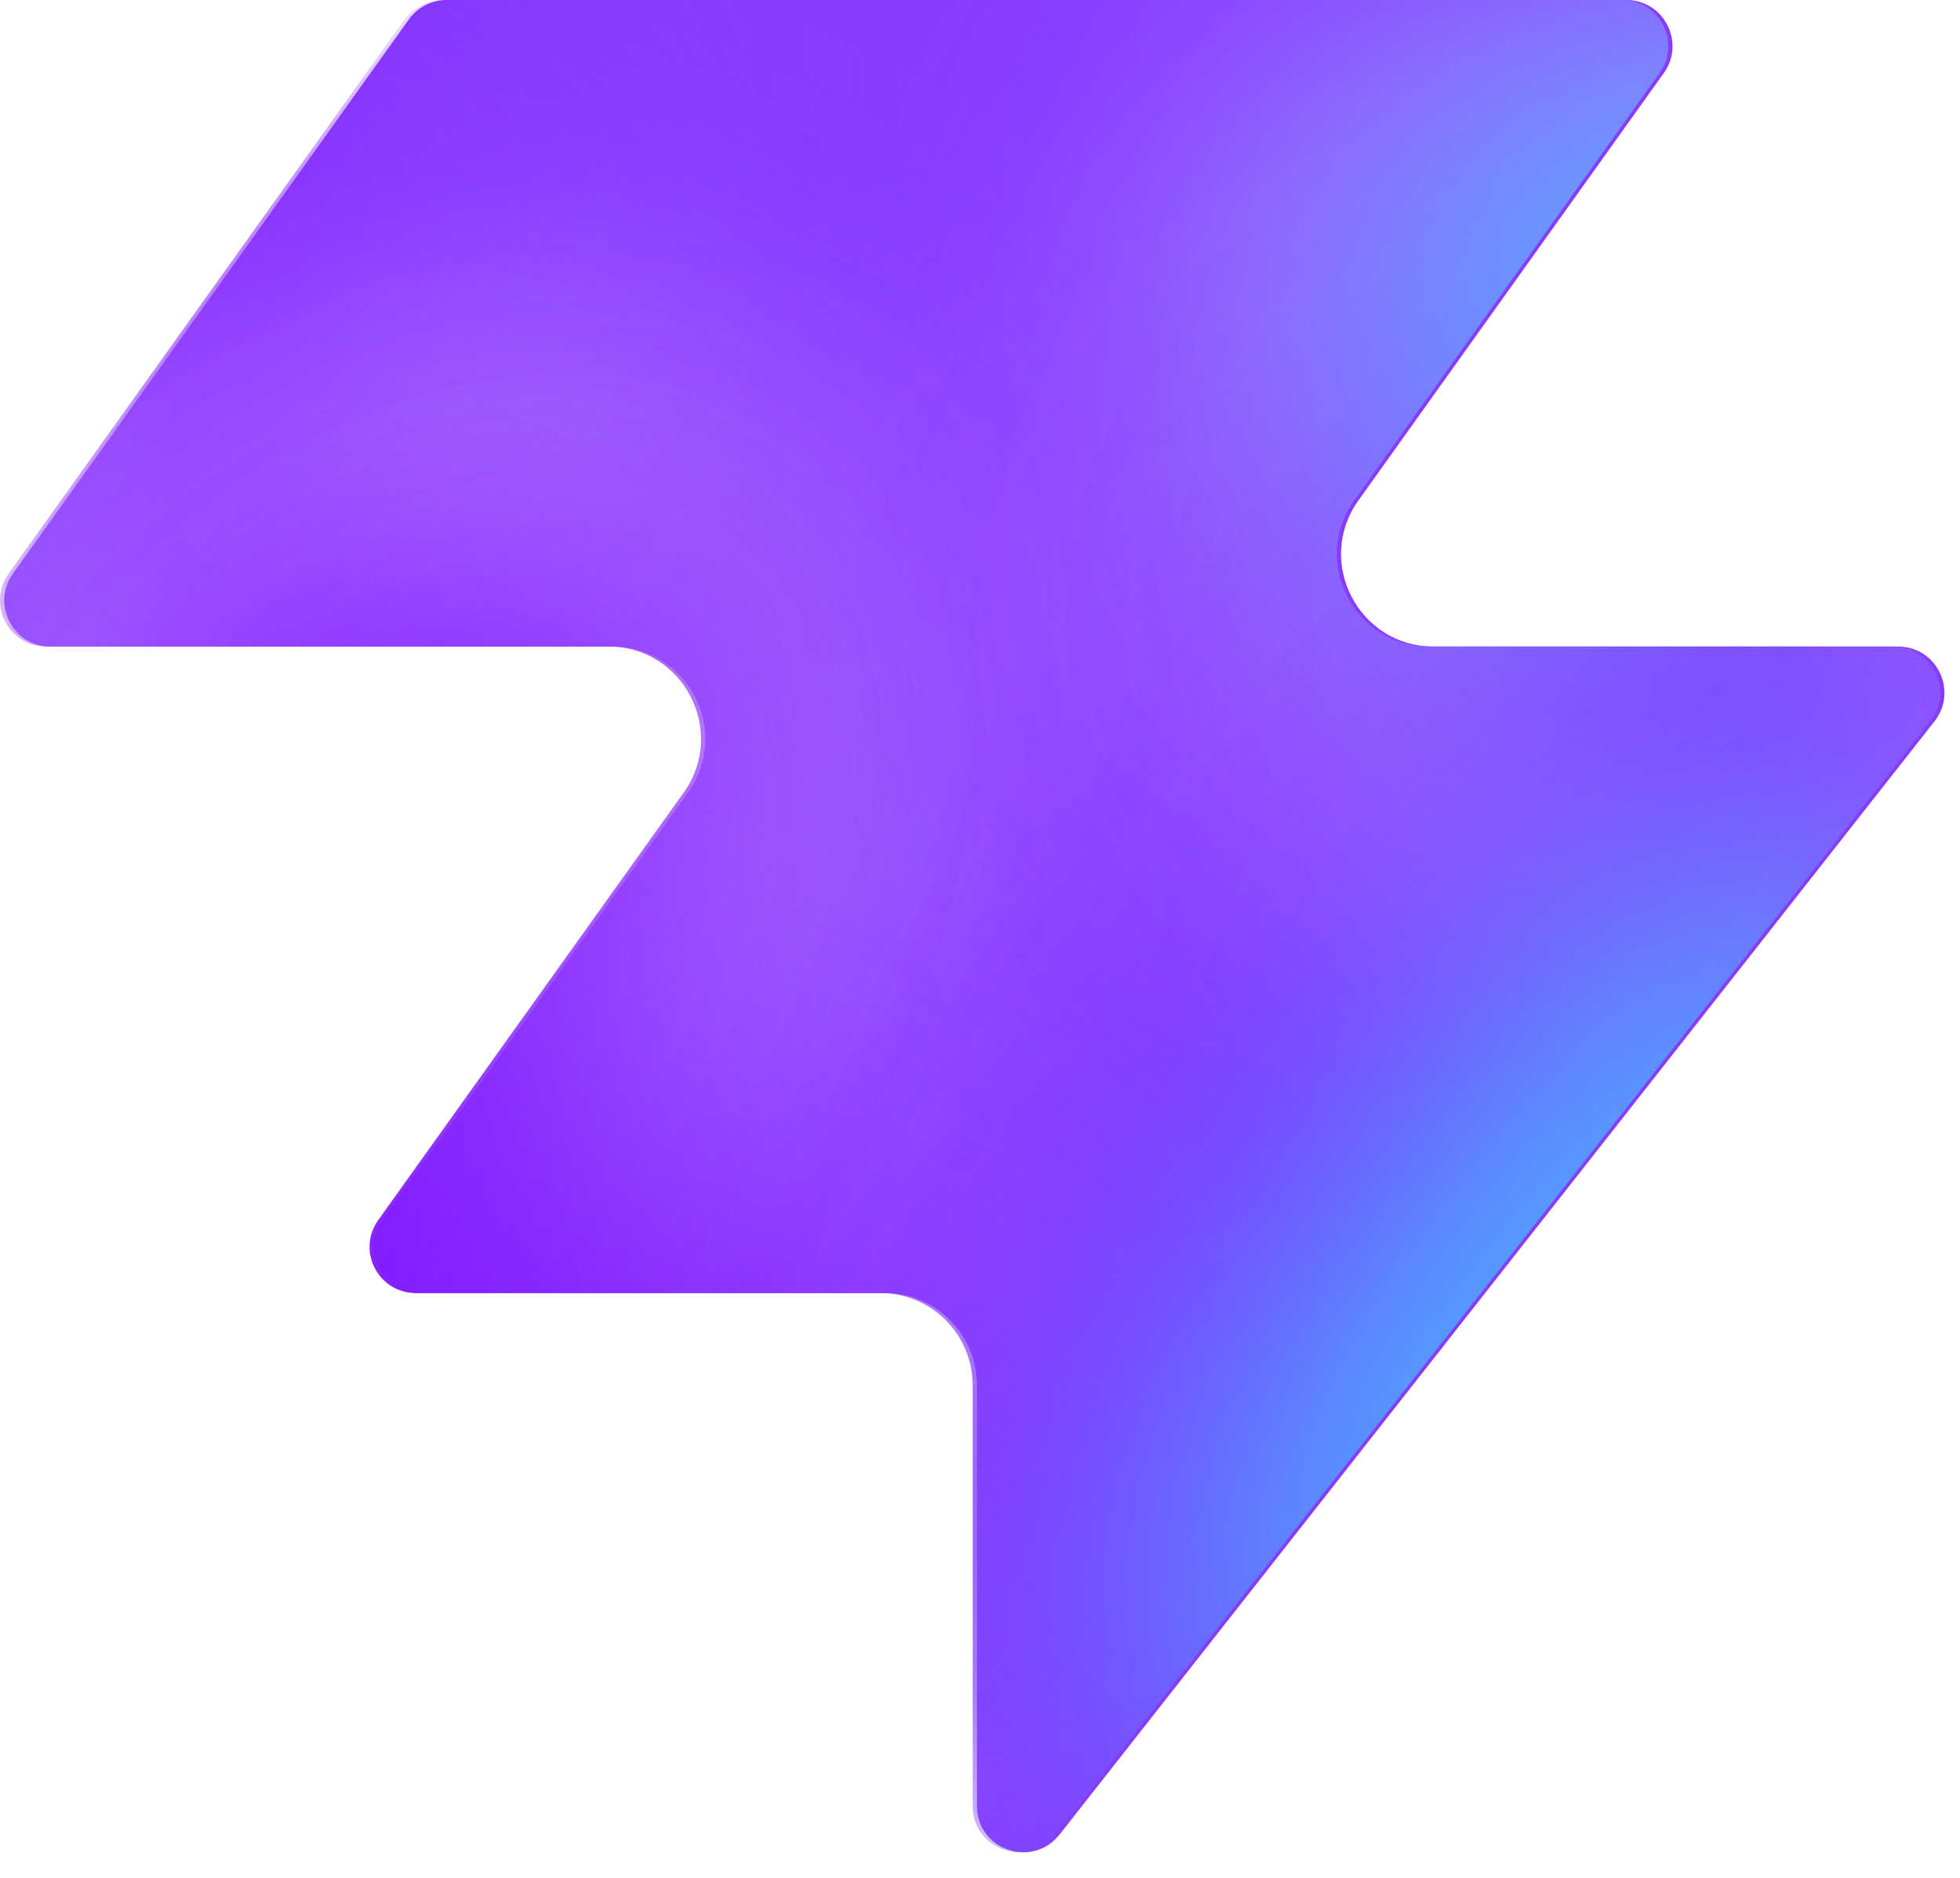
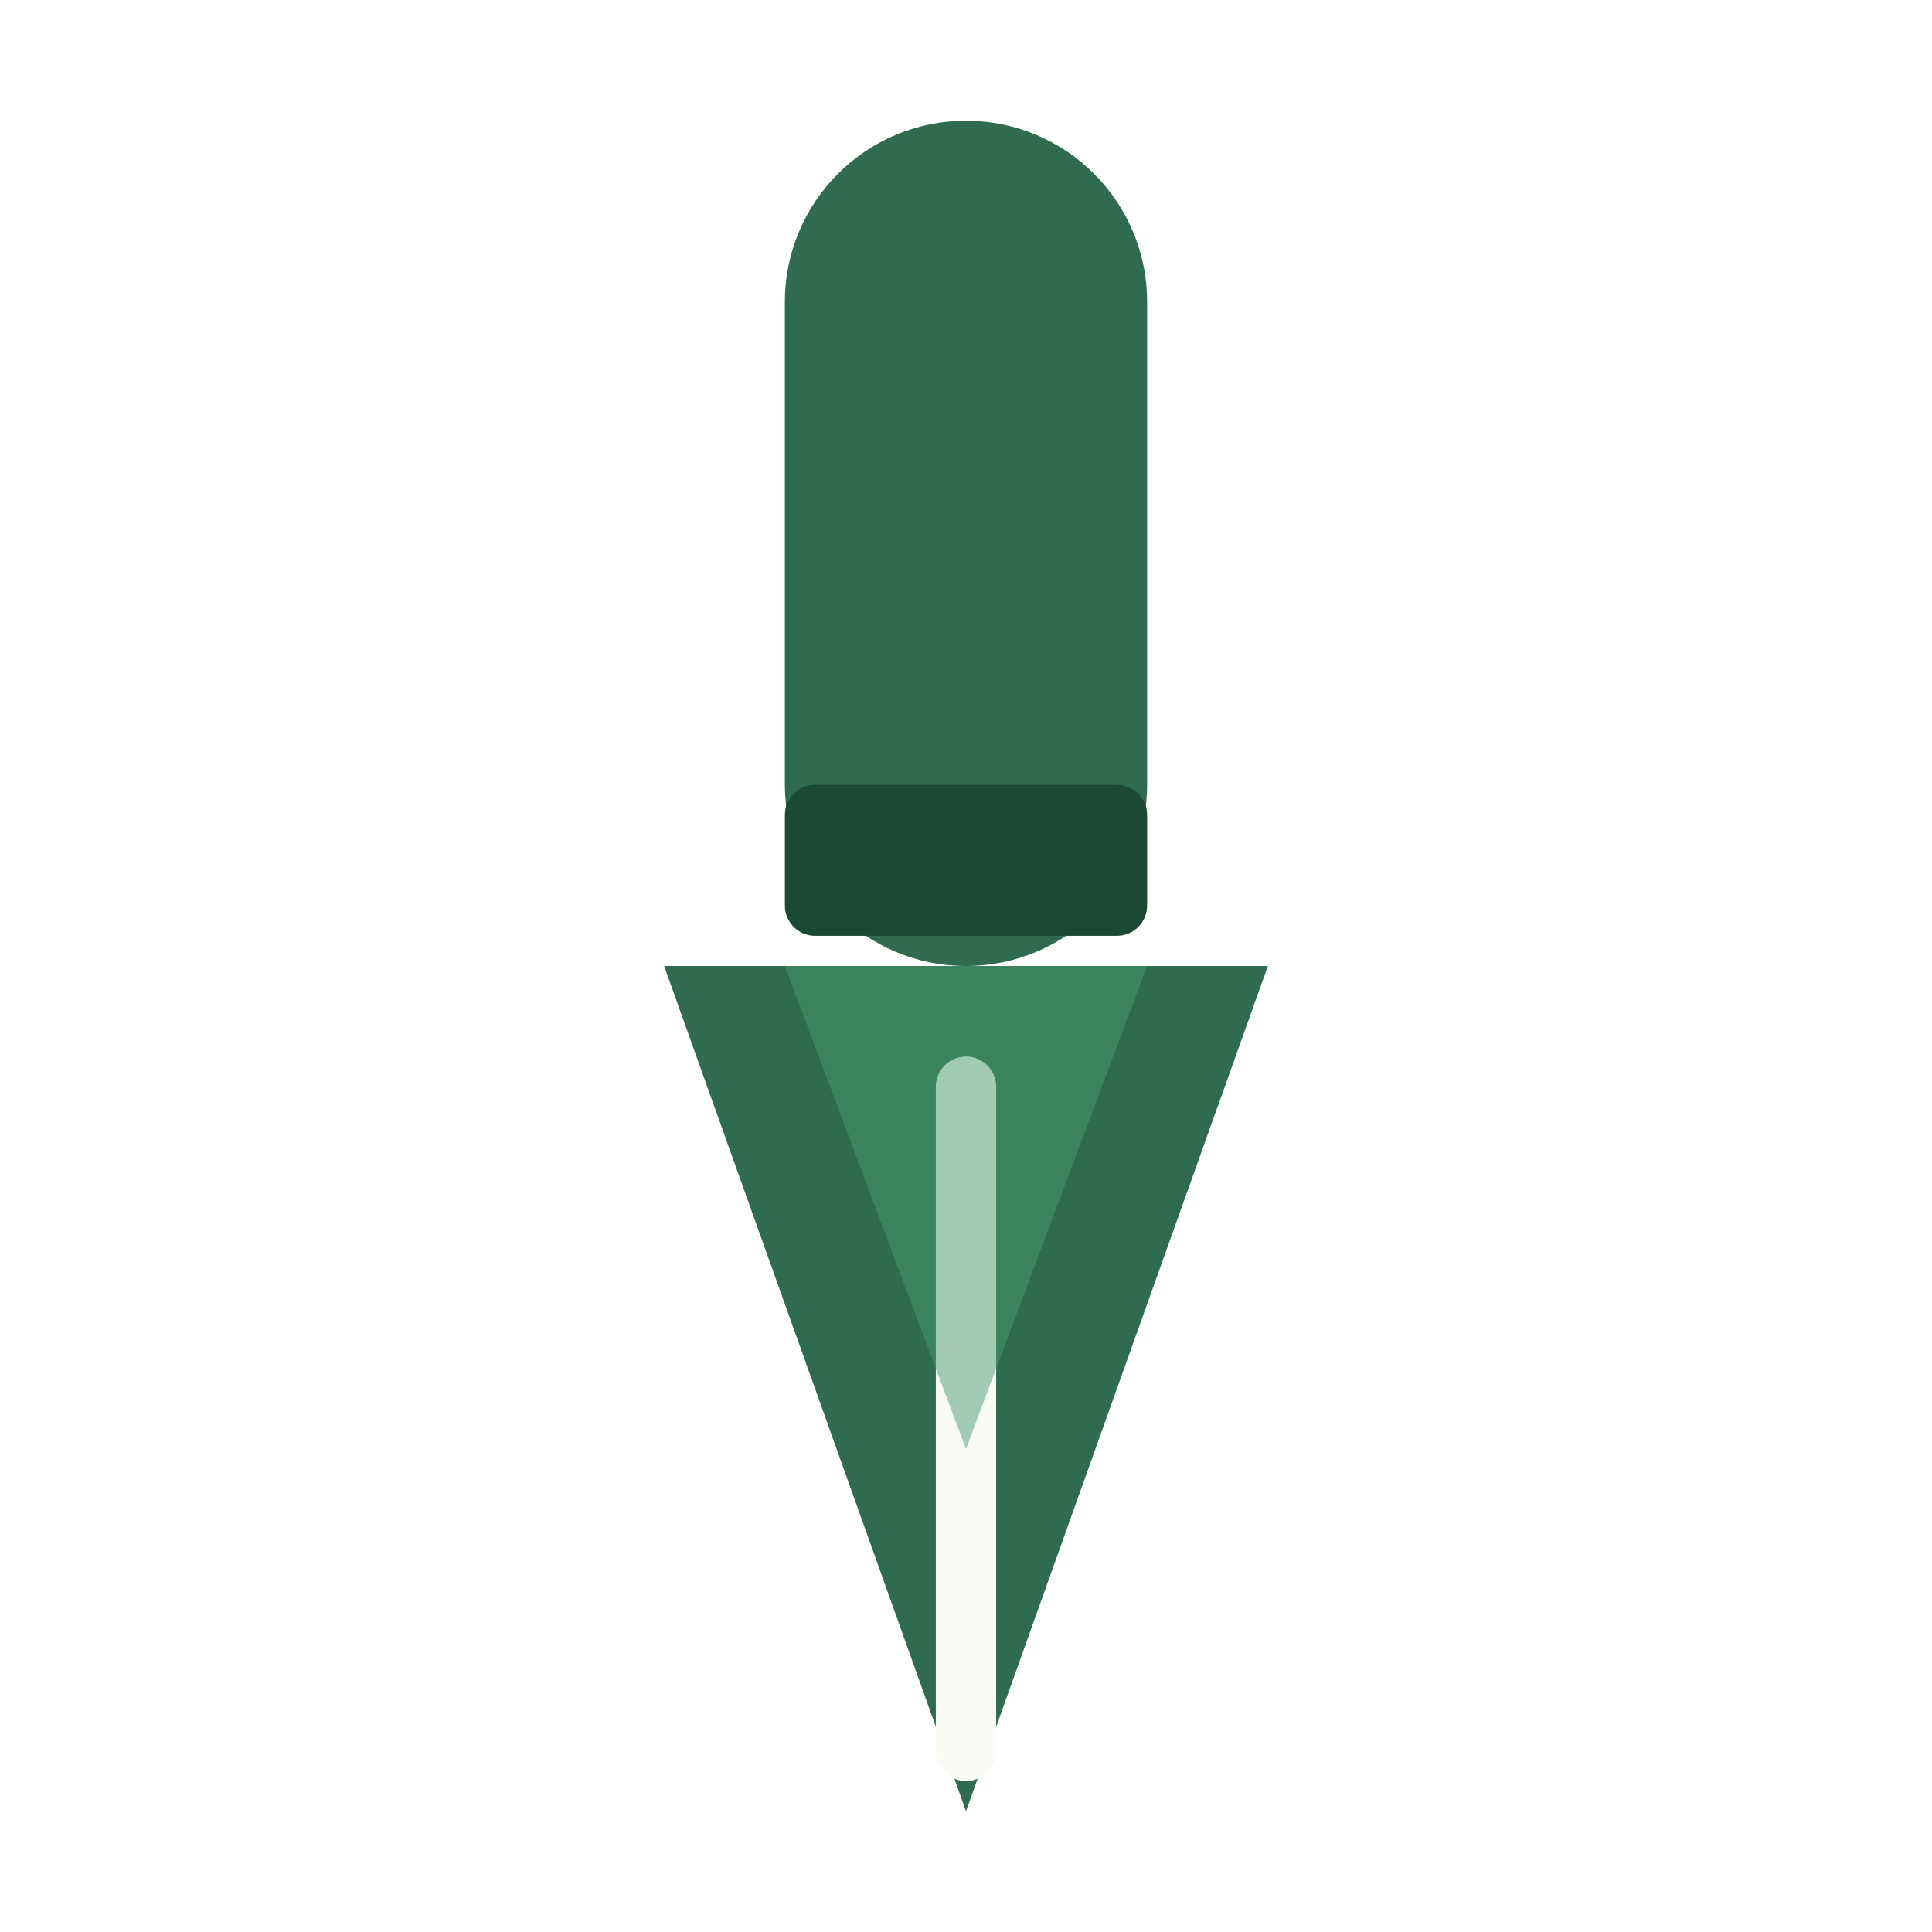
- <svg xmlns="http://www.w3.org/2000/svg" width="48" height="46" fill="none" viewBox="0 0 48 46">
-   <path fill="#863bff" d="M25.946 44.938c-.664.845-2.021.375-2.021-.698V33.937a2.26 2.26 0 0 0-2.262-2.262H10.287c-.92 0-1.456-1.04-.92-1.788l7.48-10.471c1.07-1.497 0-3.578-1.842-3.578H1.237c-.92 0-1.456-1.04-.92-1.788L10.013.474c.214-.297.556-.474.92-.474h28.894c.92 0 1.456 1.04.92 1.788l-7.48 10.471c-1.07 1.498 0 3.579 1.842 3.579h11.377c.943 0 1.473 1.088.89 1.83L25.947 44.94z" style="fill:#863bff;fill:color(display-p3 .525 .23 1);fill-opacity:1" />
-   <mask id="a" width="48" height="46" x="0" y="0" maskUnits="userSpaceOnUse" style="mask-type:alpha">
-     <path fill="#000" d="M25.842 44.938c-.664.844-2.021.375-2.021-.698V33.937a2.26 2.26 0 0 0-2.262-2.262H10.183c-.92 0-1.456-1.04-.92-1.788l7.48-10.471c1.07-1.498 0-3.579-1.842-3.579H1.133c-.92 0-1.456-1.04-.92-1.787L9.91.473c.214-.297.556-.474.92-.474h28.894c.92 0 1.456 1.04.92 1.788l-7.48 10.471c-1.07 1.498 0 3.578 1.842 3.578h11.377c.943 0 1.473 1.088.89 1.832L25.843 44.94z" style="fill:#000;fill-opacity:1" />
-   </mask>
-   <g mask="url(#a)">
-     <g filter="url(#b)">
-       <ellipse cx="5.508" cy="14.704" fill="#ede6ff" rx="5.508" ry="14.704" style="fill:#ede6ff;fill:color(display-p3 .927 .903 1);fill-opacity:1" transform="matrix(.00324 1 1 -.00324 -4.47 31.516)" />
-     </g>
-     <g filter="url(#c)">
-       <ellipse cx="10.399" cy="29.851" fill="#ede6ff" rx="10.399" ry="29.851" style="fill:#ede6ff;fill:color(display-p3 .927 .903 1);fill-opacity:1" transform="matrix(.00324 1 1 -.00324 -39.328 7.883)" />
-     </g>
-     <g filter="url(#d)">
-       <ellipse cx="5.508" cy="30.487" fill="#7e14ff" rx="5.508" ry="30.487" style="fill:#7e14ff;fill:color(display-p3 .492 .077 1);fill-opacity:1" transform="rotate(89.814 -25.913 -14.639)scale(1 -1)" />
-     </g>
-     <g filter="url(#e)">
-       <ellipse cx="5.508" cy="30.599" fill="#7e14ff" rx="5.508" ry="30.599" style="fill:#7e14ff;fill:color(display-p3 .492 .077 1);fill-opacity:1" transform="rotate(89.814 -32.644 -3.334)scale(1 -1)" />
-     </g>
-     <g filter="url(#f)">
-       <ellipse cx="5.508" cy="30.599" fill="#7e14ff" rx="5.508" ry="30.599" style="fill:#7e14ff;fill:color(display-p3 .492 .077 1);fill-opacity:1" transform="matrix(.00324 1 1 -.00324 -34.34 30.47)" />
-     </g>
-     <g filter="url(#g)">
-       <ellipse cx="14.072" cy="22.078" fill="#ede6ff" rx="14.072" ry="22.078" style="fill:#ede6ff;fill:color(display-p3 .927 .903 1);fill-opacity:1" transform="rotate(93.35 24.506 48.493)scale(-1 1)" />
-     </g>
-     <g filter="url(#h)">
-       <ellipse cx="3.47" cy="21.501" fill="#7e14ff" rx="3.47" ry="21.501" style="fill:#7e14ff;fill:color(display-p3 .492 .077 1);fill-opacity:1" transform="rotate(89.009 28.708 47.59)scale(-1 1)" />
-     </g>
-     <g filter="url(#i)">
-       <ellipse cx="3.47" cy="21.501" fill="#7e14ff" rx="3.47" ry="21.501" style="fill:#7e14ff;fill:color(display-p3 .492 .077 1);fill-opacity:1" transform="rotate(89.009 28.708 47.59)scale(-1 1)" />
-     </g>
-     <g filter="url(#j)">
-       <ellipse cx=".387" cy="8.972" fill="#7e14ff" rx="4.407" ry="29.108" style="fill:#7e14ff;fill:color(display-p3 .492 .077 1);fill-opacity:1" transform="rotate(39.51 .387 8.972)" />
-     </g>
-     <g filter="url(#k)">
-       <ellipse cx="47.523" cy="-6.092" fill="#7e14ff" rx="4.407" ry="29.108" style="fill:#7e14ff;fill:color(display-p3 .492 .077 1);fill-opacity:1" transform="rotate(37.892 47.523 -6.092)" />
-     </g>
-     <g filter="url(#l)">
-       <ellipse cx="41.412" cy="6.333" fill="#47bfff" rx="5.971" ry="9.665" style="fill:#47bfff;fill:color(display-p3 .28 .748 1);fill-opacity:1" transform="rotate(37.892 41.412 6.333)" />
-     </g>
-     <g filter="url(#m)">
-       <ellipse cx="-1.879" cy="38.332" fill="#7e14ff" rx="4.407" ry="29.108" style="fill:#7e14ff;fill:color(display-p3 .492 .077 1);fill-opacity:1" transform="rotate(37.892 -1.88 38.332)" />
-     </g>
-     <g filter="url(#n)">
-       <ellipse cx="-1.879" cy="38.332" fill="#7e14ff" rx="4.407" ry="29.108" style="fill:#7e14ff;fill:color(display-p3 .492 .077 1);fill-opacity:1" transform="rotate(37.892 -1.88 38.332)" />
-     </g>
-     <g filter="url(#o)">
-       <ellipse cx="35.651" cy="29.907" fill="#7e14ff" rx="4.407" ry="29.108" style="fill:#7e14ff;fill:color(display-p3 .492 .077 1);fill-opacity:1" transform="rotate(37.892 35.651 29.907)" />
-     </g>
-     <g filter="url(#p)">
-       <ellipse cx="38.418" cy="32.4" fill="#47bfff" rx="5.971" ry="15.297" style="fill:#47bfff;fill:color(display-p3 .28 .748 1);fill-opacity:1" transform="rotate(37.892 38.418 32.4)" />
-     </g>
-   </g>
-   <defs>
-     <filter id="b" width="60.045" height="41.654" x="-19.77" y="16.149" color-interpolation-filters="sRGB" filterUnits="userSpaceOnUse">
-       <feFlood flood-opacity="0" result="BackgroundImageFix" />
-       <feBlend in="SourceGraphic" in2="BackgroundImageFix" result="shape" />
-       <feGaussianBlur result="effect1_foregroundBlur_2002_17158" stdDeviation="7.659" />
-     </filter>
-     <filter id="c" width="90.34" height="51.437" x="-54.613" y="-7.533" color-interpolation-filters="sRGB" filterUnits="userSpaceOnUse">
-       <feFlood flood-opacity="0" result="BackgroundImageFix" />
-       <feBlend in="SourceGraphic" in2="BackgroundImageFix" result="shape" />
-       <feGaussianBlur result="effect1_foregroundBlur_2002_17158" stdDeviation="7.659" />
-     </filter>
-     <filter id="d" width="79.355" height="29.4" x="-49.64" y="2.03" color-interpolation-filters="sRGB" filterUnits="userSpaceOnUse">
-       <feFlood flood-opacity="0" result="BackgroundImageFix" />
-       <feBlend in="SourceGraphic" in2="BackgroundImageFix" result="shape" />
-       <feGaussianBlur result="effect1_foregroundBlur_2002_17158" stdDeviation="4.596" />
-     </filter>
-     <filter id="e" width="79.579" height="29.4" x="-45.045" y="20.029" color-interpolation-filters="sRGB" filterUnits="userSpaceOnUse">
-       <feFlood flood-opacity="0" result="BackgroundImageFix" />
-       <feBlend in="SourceGraphic" in2="BackgroundImageFix" result="shape" />
-       <feGaussianBlur result="effect1_foregroundBlur_2002_17158" stdDeviation="4.596" />
-     </filter>
-     <filter id="f" width="79.579" height="29.4" x="-43.513" y="21.178" color-interpolation-filters="sRGB" filterUnits="userSpaceOnUse">
-       <feFlood flood-opacity="0" result="BackgroundImageFix" />
-       <feBlend in="SourceGraphic" in2="BackgroundImageFix" result="shape" />
-       <feGaussianBlur result="effect1_foregroundBlur_2002_17158" stdDeviation="4.596" />
-     </filter>
-     <filter id="g" width="74.749" height="58.852" x="15.756" y="-17.901" color-interpolation-filters="sRGB" filterUnits="userSpaceOnUse">
-       <feFlood flood-opacity="0" result="BackgroundImageFix" />
-       <feBlend in="SourceGraphic" in2="BackgroundImageFix" result="shape" />
-       <feGaussianBlur result="effect1_foregroundBlur_2002_17158" stdDeviation="7.659" />
-     </filter>
-     <filter id="h" width="61.377" height="25.362" x="23.548" y="2.284" color-interpolation-filters="sRGB" filterUnits="userSpaceOnUse">
-       <feFlood flood-opacity="0" result="BackgroundImageFix" />
-       <feBlend in="SourceGraphic" in2="BackgroundImageFix" result="shape" />
-       <feGaussianBlur result="effect1_foregroundBlur_2002_17158" stdDeviation="4.596" />
-     </filter>
-     <filter id="i" width="61.377" height="25.362" x="23.548" y="2.284" color-interpolation-filters="sRGB" filterUnits="userSpaceOnUse">
-       <feFlood flood-opacity="0" result="BackgroundImageFix" />
-       <feBlend in="SourceGraphic" in2="BackgroundImageFix" result="shape" />
-       <feGaussianBlur result="effect1_foregroundBlur_2002_17158" stdDeviation="4.596" />
-     </filter>
-     <filter id="j" width="56.045" height="63.649" x="-27.636" y="-22.853" color-interpolation-filters="sRGB" filterUnits="userSpaceOnUse">
-       <feFlood flood-opacity="0" result="BackgroundImageFix" />
-       <feBlend in="SourceGraphic" in2="BackgroundImageFix" result="shape" />
-       <feGaussianBlur result="effect1_foregroundBlur_2002_17158" stdDeviation="4.596" />
-     </filter>
-     <filter id="k" width="54.814" height="64.646" x="20.116" y="-38.415" color-interpolation-filters="sRGB" filterUnits="userSpaceOnUse">
-       <feFlood flood-opacity="0" result="BackgroundImageFix" />
-       <feBlend in="SourceGraphic" in2="BackgroundImageFix" result="shape" />
-       <feGaussianBlur result="effect1_foregroundBlur_2002_17158" stdDeviation="4.596" />
-     </filter>
-     <filter id="l" width="33.541" height="35.313" x="24.641" y="-11.323" color-interpolation-filters="sRGB" filterUnits="userSpaceOnUse">
-       <feFlood flood-opacity="0" result="BackgroundImageFix" />
-       <feBlend in="SourceGraphic" in2="BackgroundImageFix" result="shape" />
-       <feGaussianBlur result="effect1_foregroundBlur_2002_17158" stdDeviation="4.596" />
-     </filter>
-     <filter id="m" width="54.814" height="64.646" x="-29.286" y="6.009" color-interpolation-filters="sRGB" filterUnits="userSpaceOnUse">
-       <feFlood flood-opacity="0" result="BackgroundImageFix" />
-       <feBlend in="SourceGraphic" in2="BackgroundImageFix" result="shape" />
-       <feGaussianBlur result="effect1_foregroundBlur_2002_17158" stdDeviation="4.596" />
-     </filter>
-     <filter id="n" width="54.814" height="64.646" x="-29.286" y="6.009" color-interpolation-filters="sRGB" filterUnits="userSpaceOnUse">
-       <feFlood flood-opacity="0" result="BackgroundImageFix" />
-       <feBlend in="SourceGraphic" in2="BackgroundImageFix" result="shape" />
-       <feGaussianBlur result="effect1_foregroundBlur_2002_17158" stdDeviation="4.596" />
-     </filter>
-     <filter id="o" width="54.814" height="64.646" x="8.244" y="-2.416" color-interpolation-filters="sRGB" filterUnits="userSpaceOnUse">
-       <feFlood flood-opacity="0" result="BackgroundImageFix" />
-       <feBlend in="SourceGraphic" in2="BackgroundImageFix" result="shape" />
-       <feGaussianBlur result="effect1_foregroundBlur_2002_17158" stdDeviation="4.596" />
-     </filter>
-     <filter id="p" width="39.409" height="43.623" x="18.713" y="10.588" color-interpolation-filters="sRGB" filterUnits="userSpaceOnUse">
-       <feFlood flood-opacity="0" result="BackgroundImageFix" />
-       <feBlend in="SourceGraphic" in2="BackgroundImageFix" result="shape" />
-       <feGaussianBlur result="effect1_foregroundBlur_2002_17158" stdDeviation="4.596" />
-     </filter>
-   </defs>
+ <svg xmlns="http://www.w3.org/2000/svg" viewBox="0 0 32 32" fill="none">
+   <rect x="13" y="2" width="6" height="14" rx="3" fill="#2E6B4F" />
+   <path d="M11 16 L16 30 L21 16 Z" fill="#2E6B4F" />
+   <line x1="16" y1="18" x2="16" y2="29" stroke="#F8FCF4" stroke-width="1" stroke-linecap="round" />
+   <path d="M13 16 L16 24 L19 16 Z" fill="#4A9B72" opacity="0.5" />
+   <rect x="13" y="13" width="6" height="2.5" rx="0.5" fill="#1a4a35" />
</svg>
